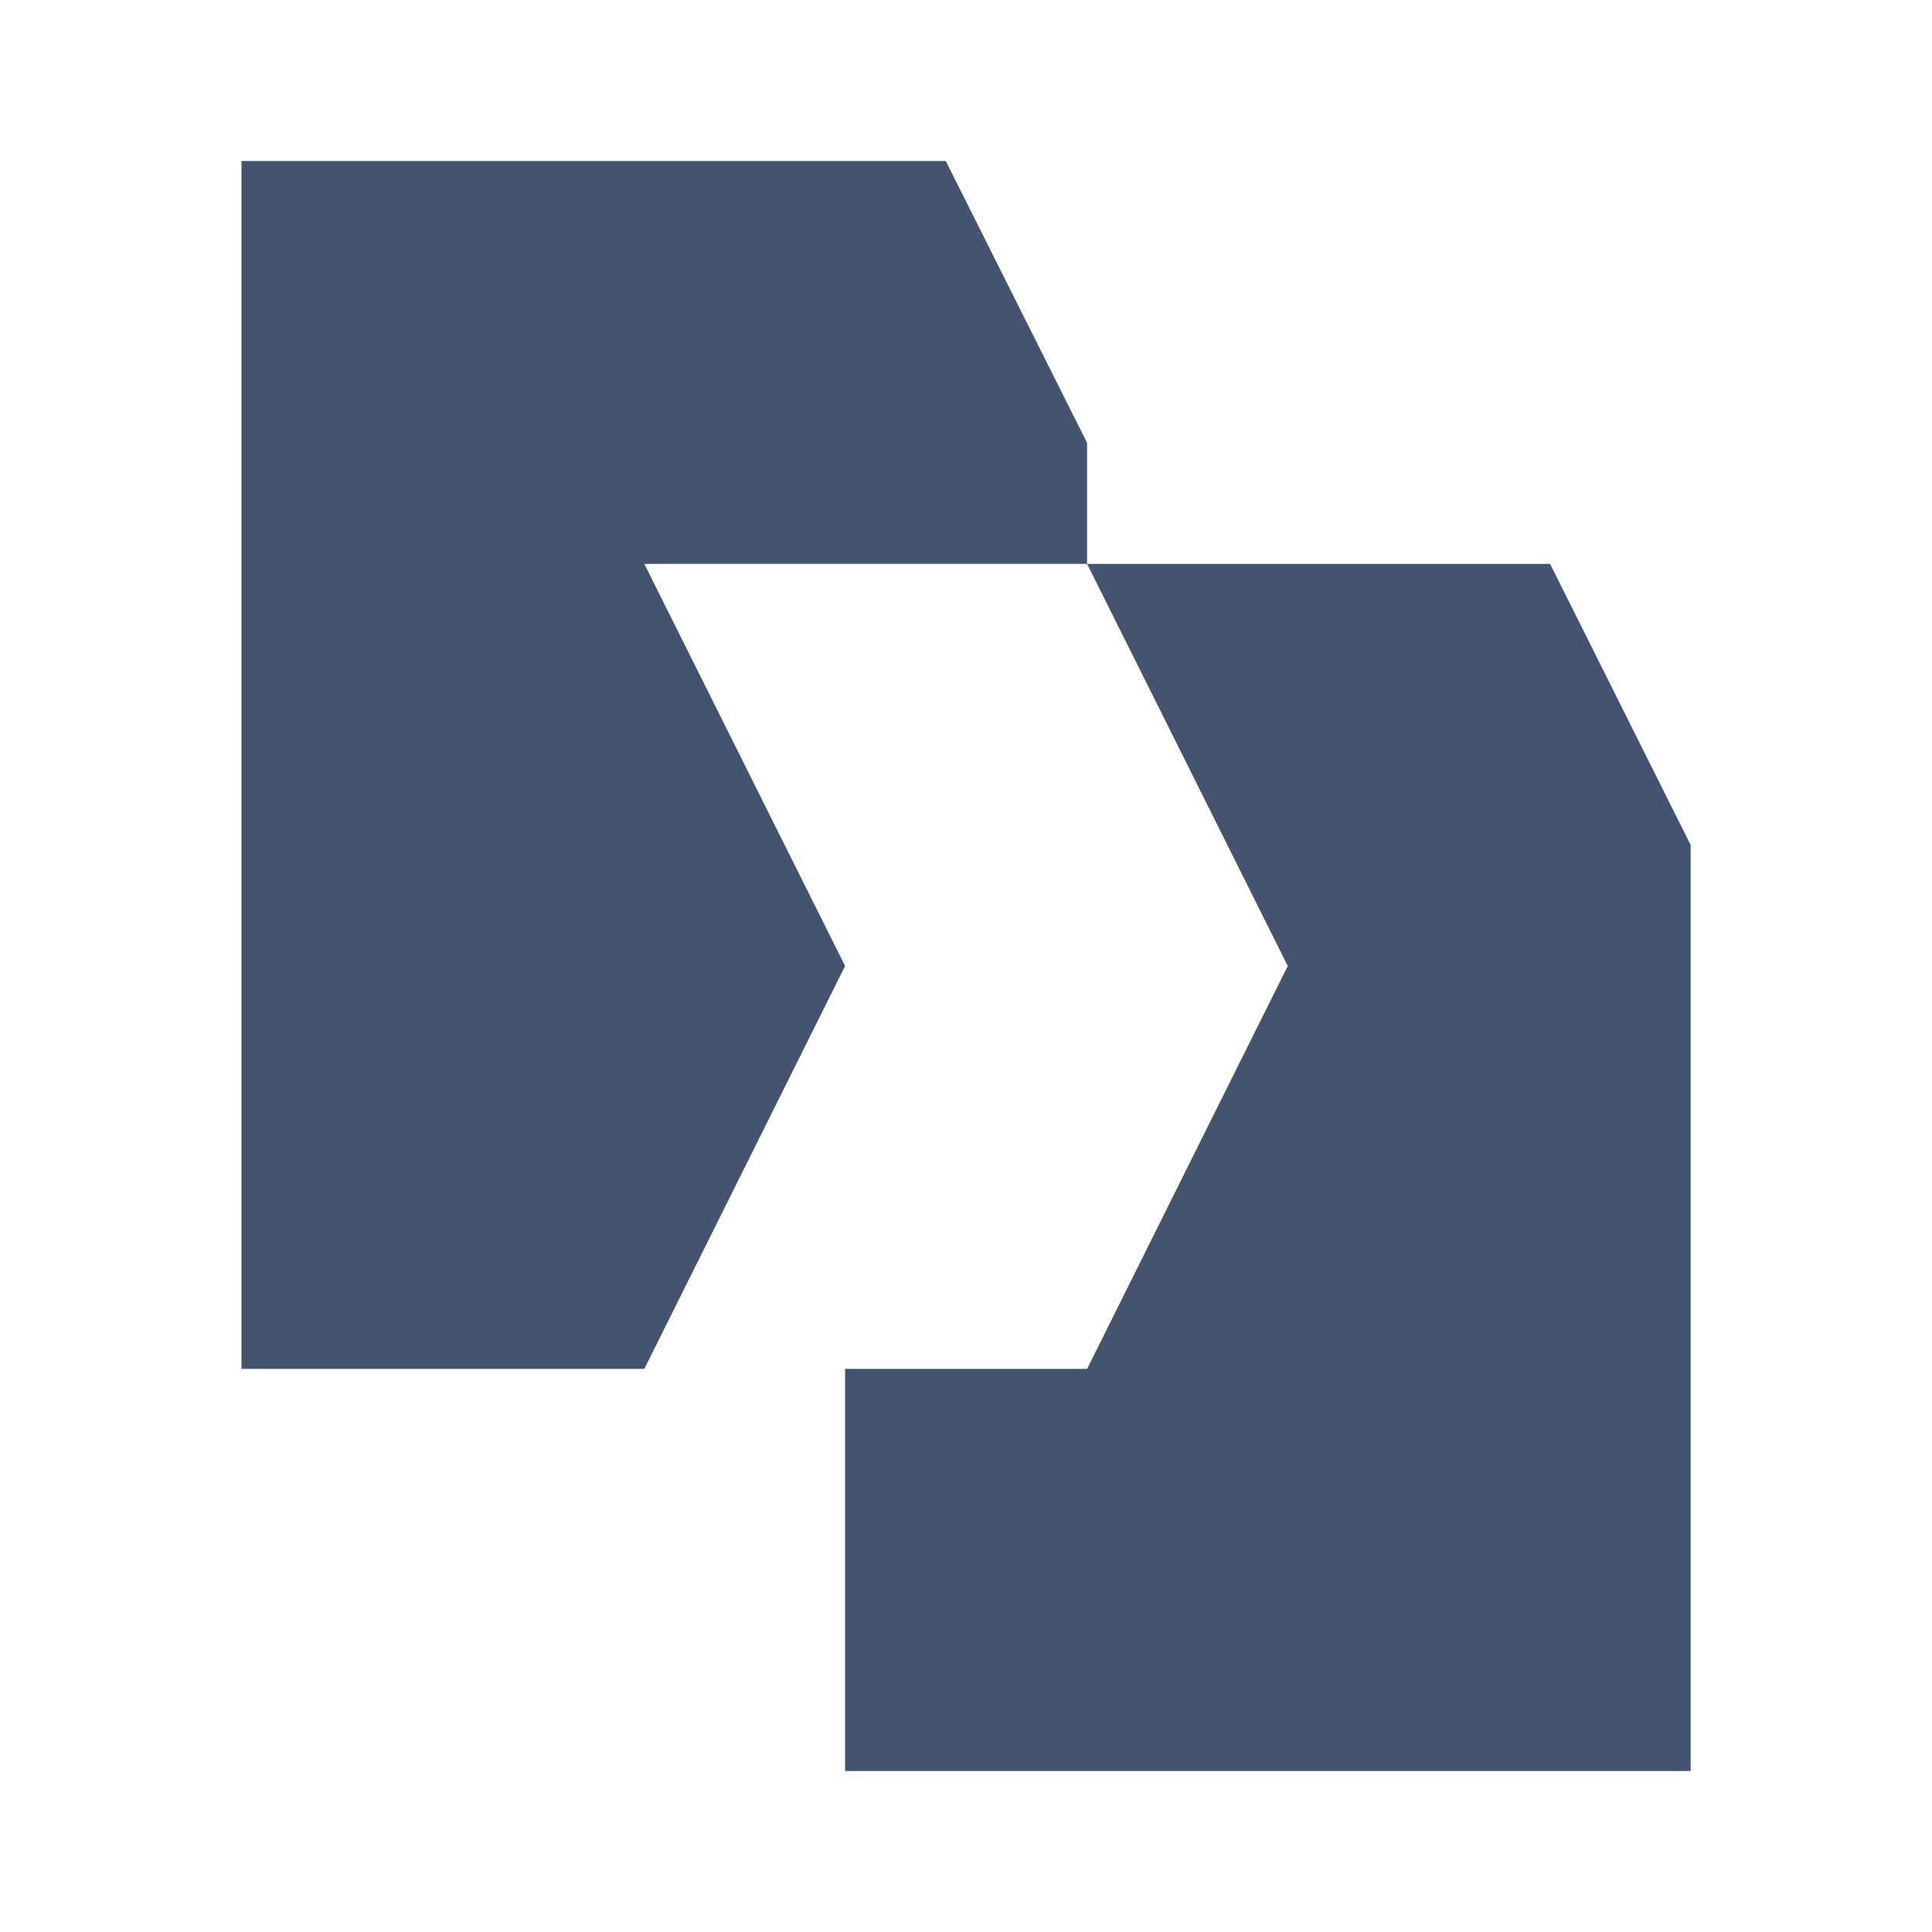
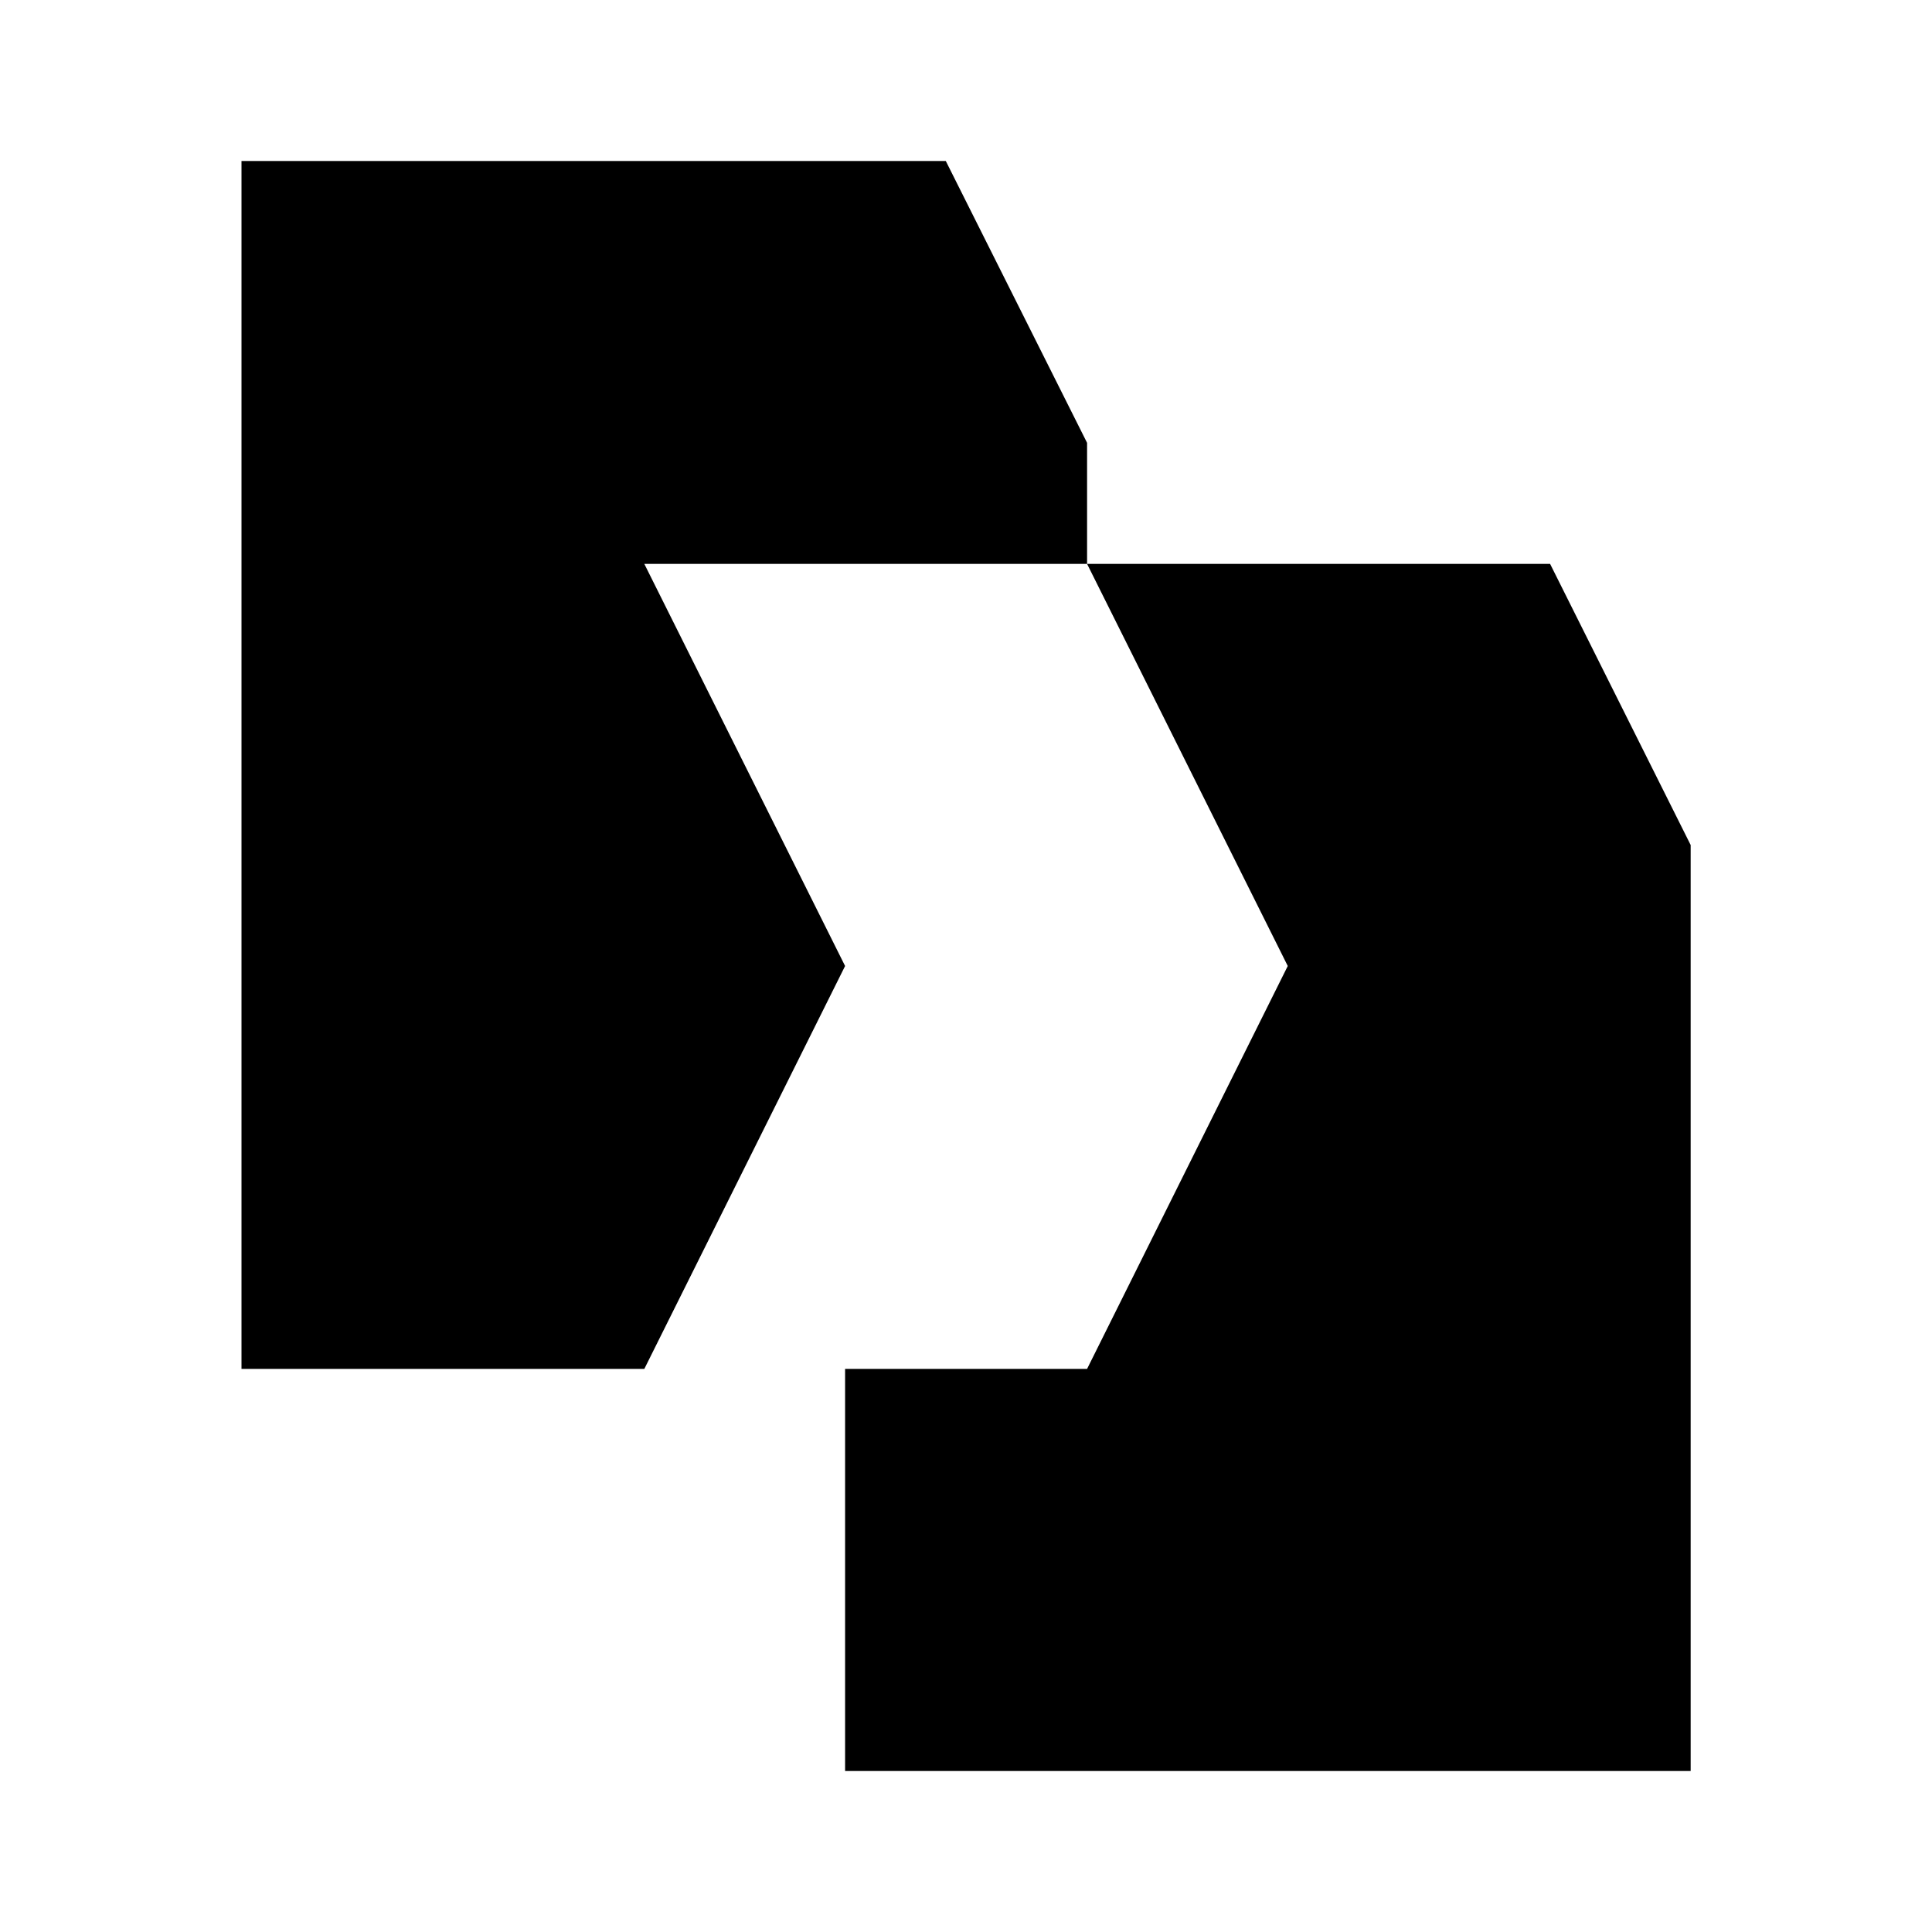
<svg xmlns="http://www.w3.org/2000/svg" width="24" height="24" viewBox="0 0 24 24" fill="none">
-   <path d="M13.504 7.005H8.004L10.498 12L8.004 17.005H3V2H11.749L13.504 5.501V7.005Z" fill="#44546F" />
-   <path d="M21.002 10.497V22H10.498V17.005H13.504L15.997 12L13.504 7.005L19.256 7.005L21.002 10.497Z" fill="#44546F" />
+   <path d="M13.504 7.005H8.004L10.498 12L8.004 17.005H3V2H11.749L13.504 5.501V7.005Z" fill="currentColor" />
+   <path d="M21.002 10.497V22H10.498V17.005H13.504L15.997 12L13.504 7.005L19.256 7.005L21.002 10.497Z" fill="currentColor" />
</svg>
